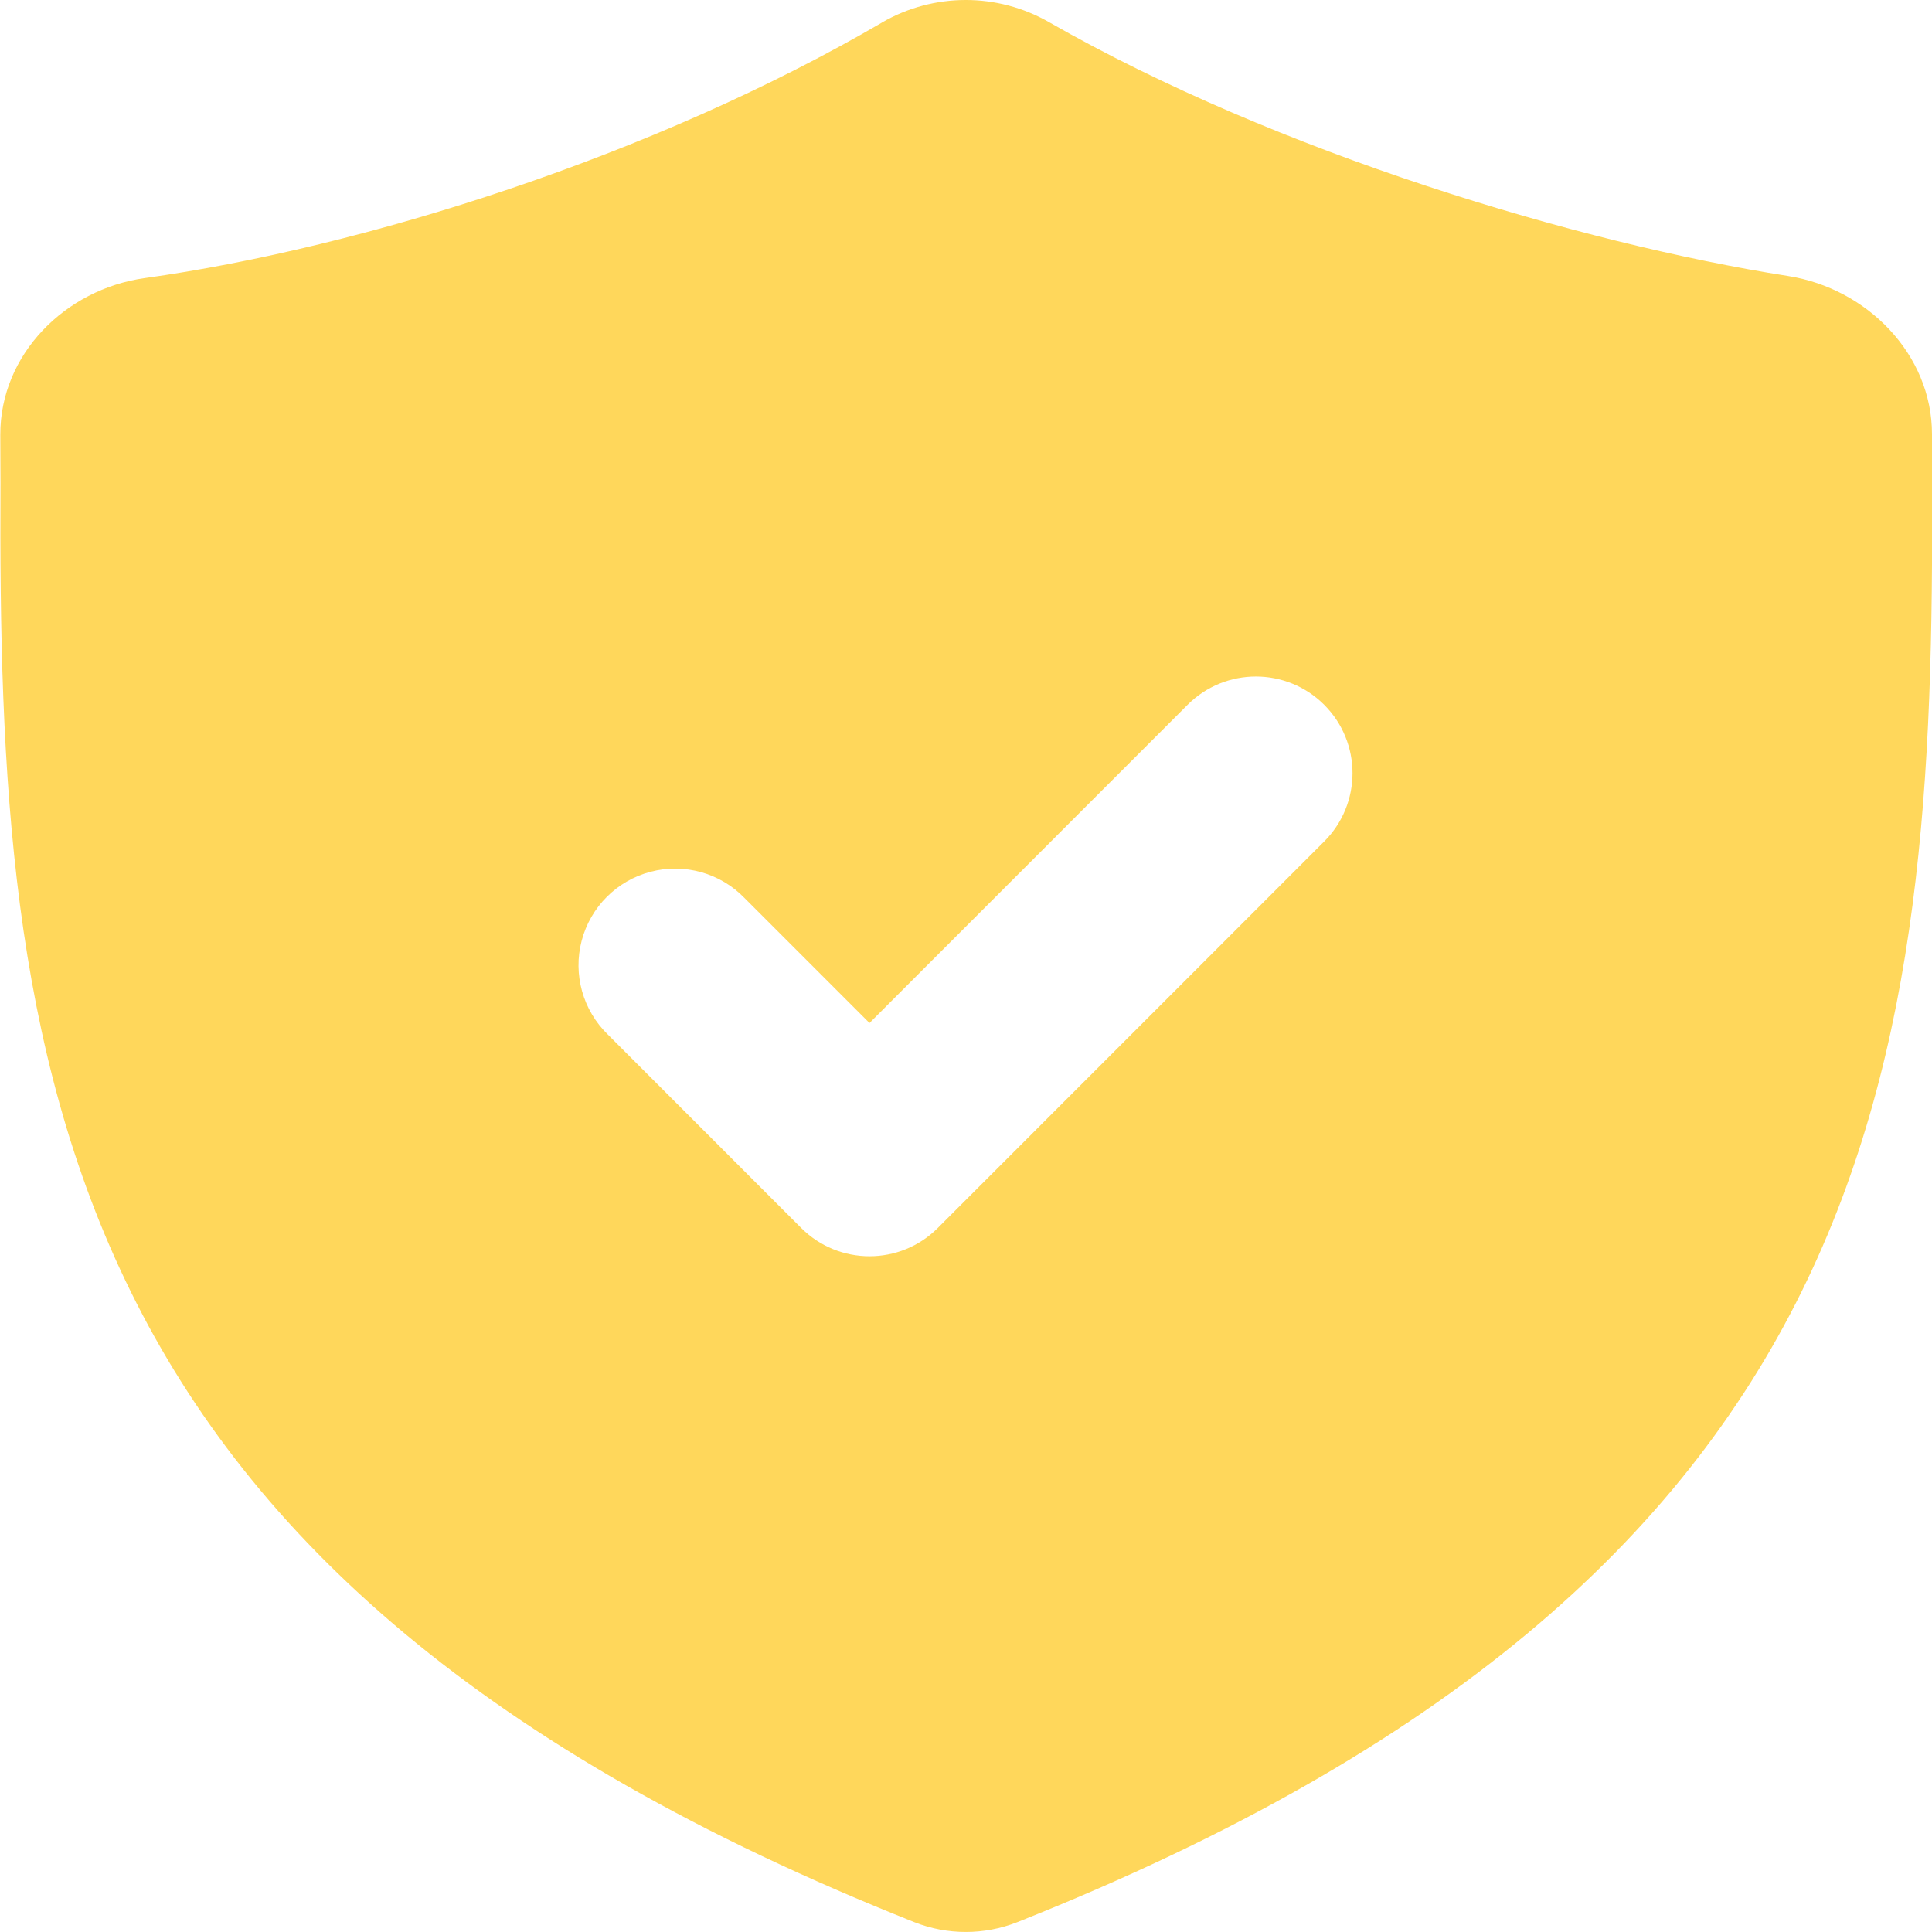
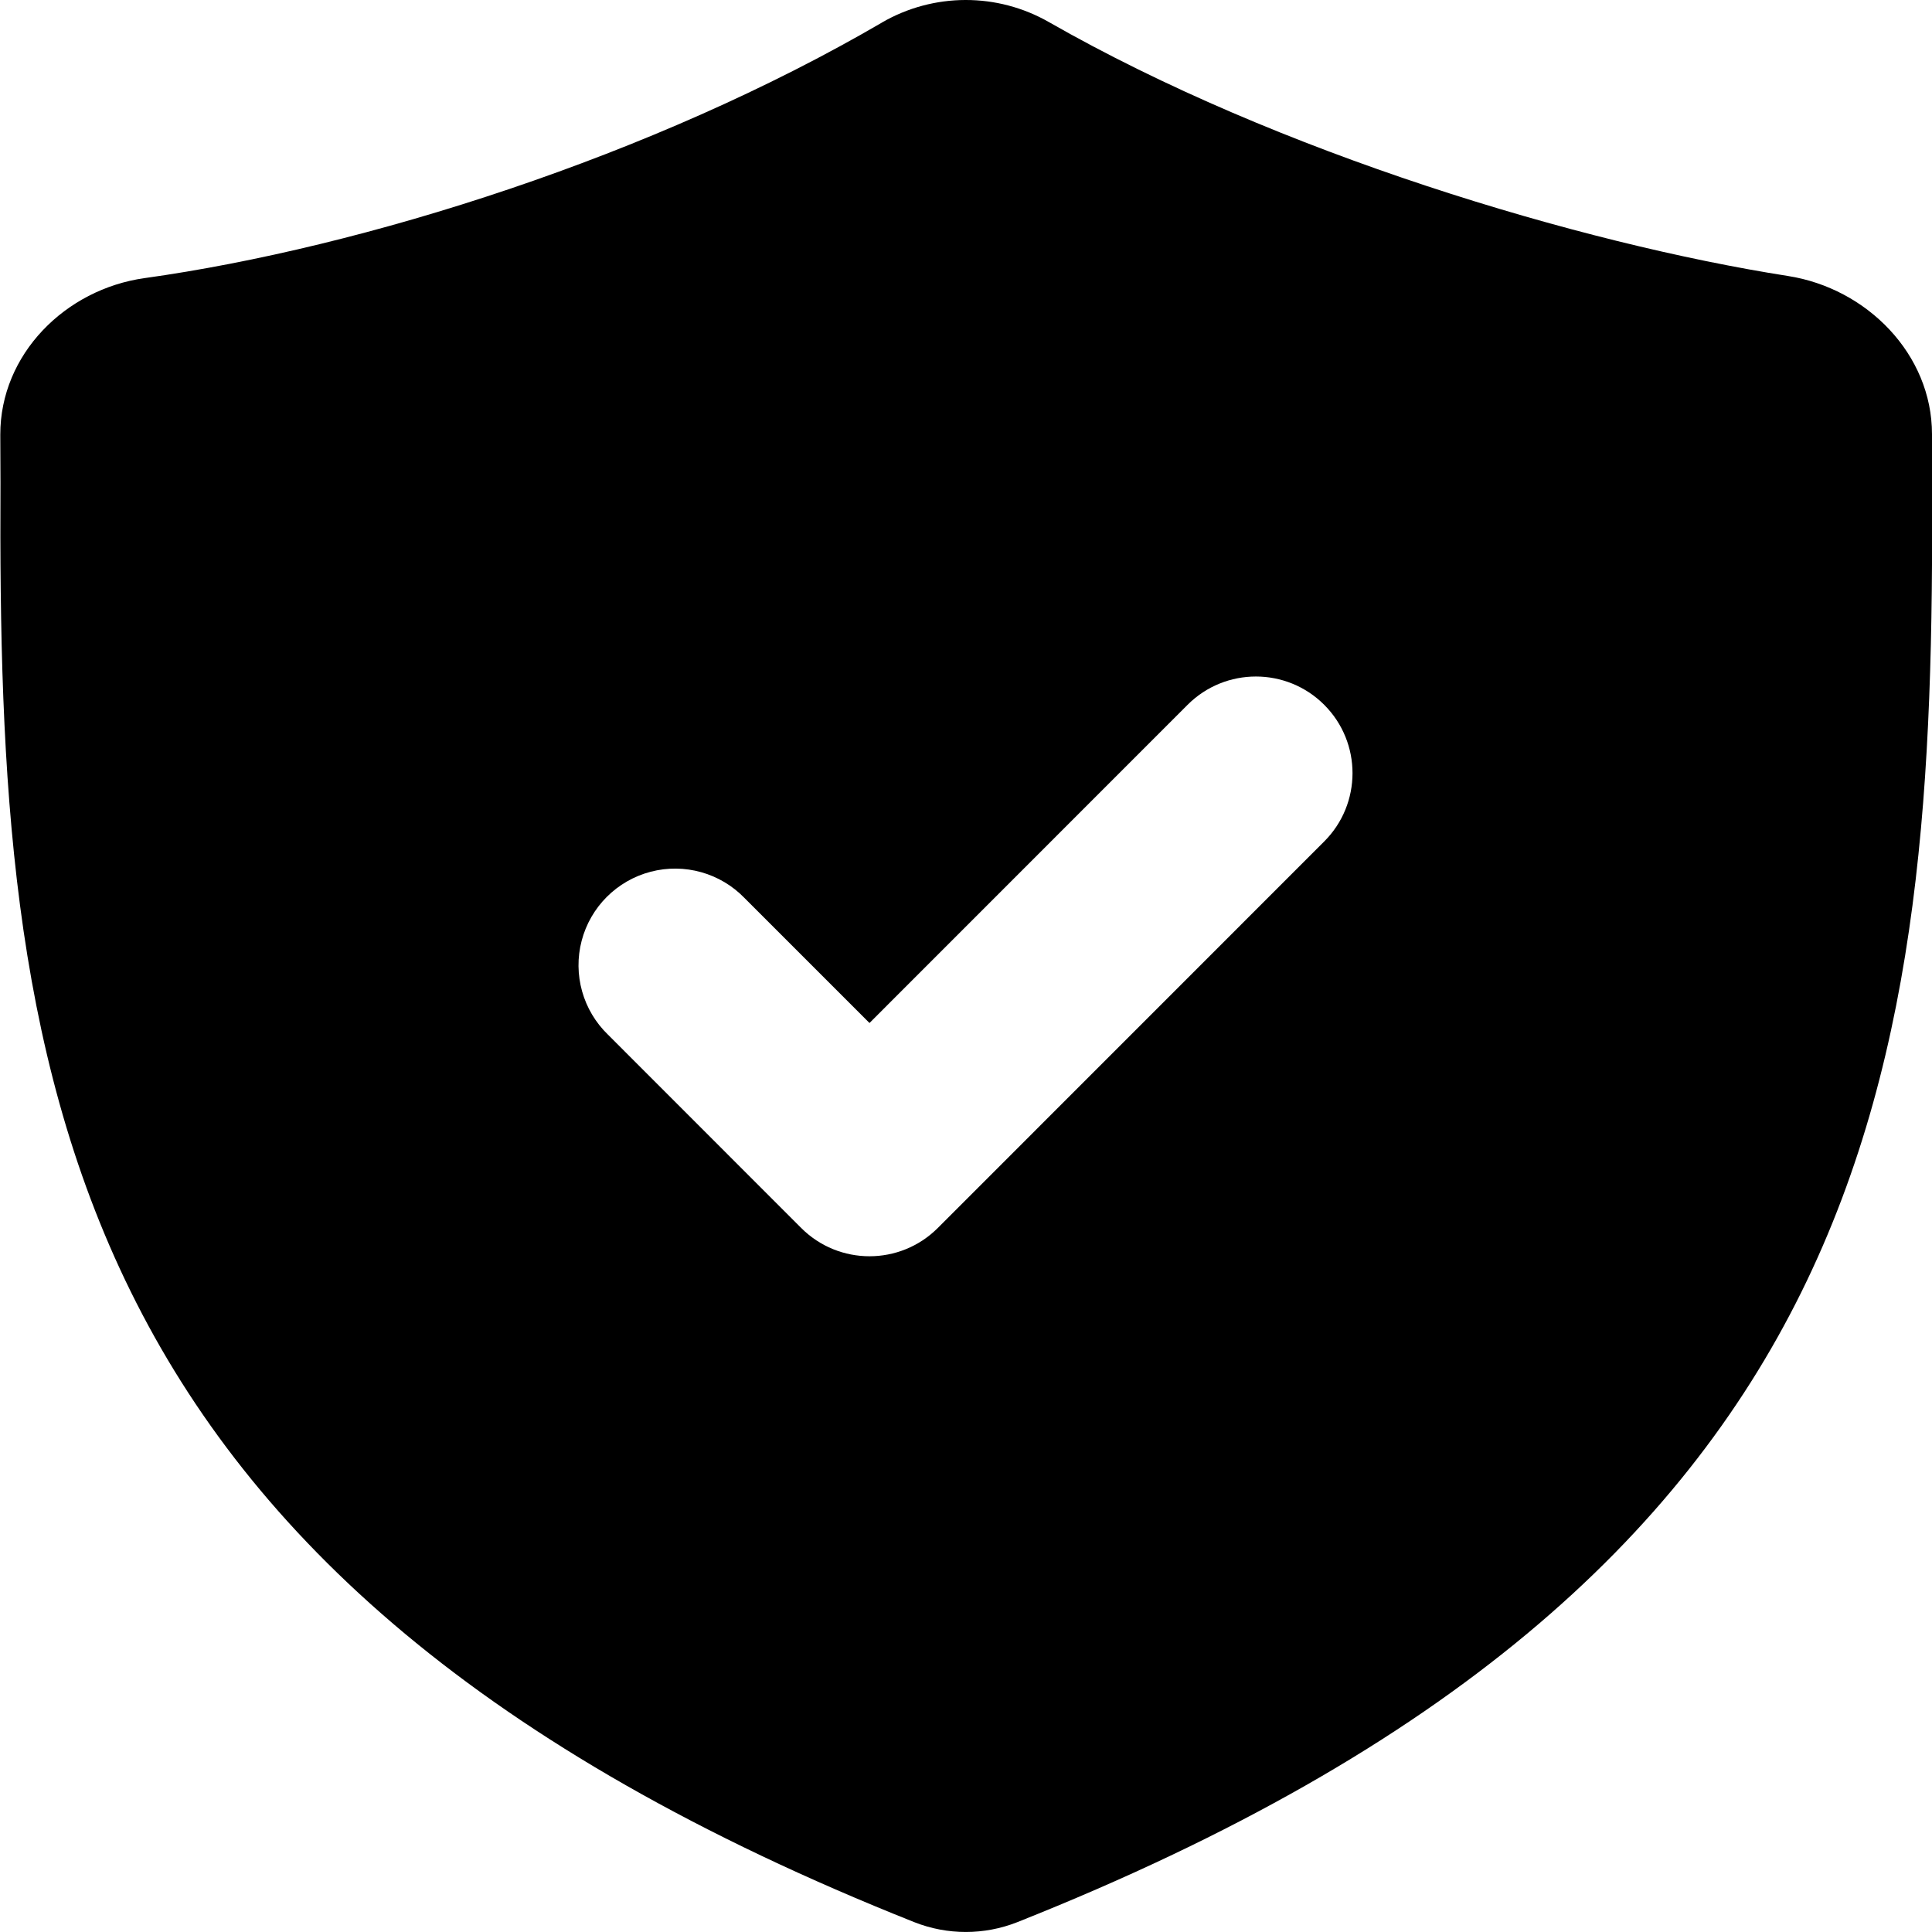
- <svg xmlns="http://www.w3.org/2000/svg" width="800px" height="800px" viewBox="0 0 20 20" fill="#ffd75b">
-   <g id="SVGRepo_bgCarrier" stroke-width="0" />
-   <g id="SVGRepo_tracerCarrier" stroke-linecap="round" stroke-linejoin="round" />
-   <g id="SVGRepo_iconCarrier">
-     <path fill-rule="evenodd" d="M9.131.233c-2.37 1.383-5.37 2.33-7.634 2.646-.822.115-1.495.79-1.494 1.62l.002.497c-.03 6.043.477 11.332 9.462 14.903a1.45 1.45 0 001.062 0C19.52 16.328 20.032 11.04 20 4.996v-.501c0-.828-.673-1.51-1.491-1.638-2.149-.337-5.282-1.274-7.65-2.628A1.733 1.733 0 009.13.233zm4.577 8.478a1 1 0 00-1.414-1.415L9.001 10.59 7.708 9.297a1 1 0 10-1.414 1.414l2 2.001a1 1 0 001.414 0l4-4.001z" fill="#ffd75b" />
-   </g>
+ <svg xmlns="http://www.w3.org/2000/svg" viewBox="0 0 20 20">
+   <path fill-rule="evenodd" d="M9.131.233c-2.37 1.383-5.37 2.33-7.634 2.646-.822.115-1.495.79-1.494 1.62l.002.497c-.03 6.043.477 11.332 9.462 14.903a1.45 1.45 0 001.062 0C19.52 16.328 20.032 11.04 20 4.996v-.501c0-.828-.673-1.51-1.491-1.638-2.149-.337-5.282-1.274-7.65-2.628A1.733 1.733 0 009.13.233zm4.577 8.478a1 1 0 00-1.414-1.415L9.001 10.59 7.708 9.297a1 1 0 10-1.414 1.414l2 2.001a1 1 0 001.414 0l4-4.001z" />
</svg>
